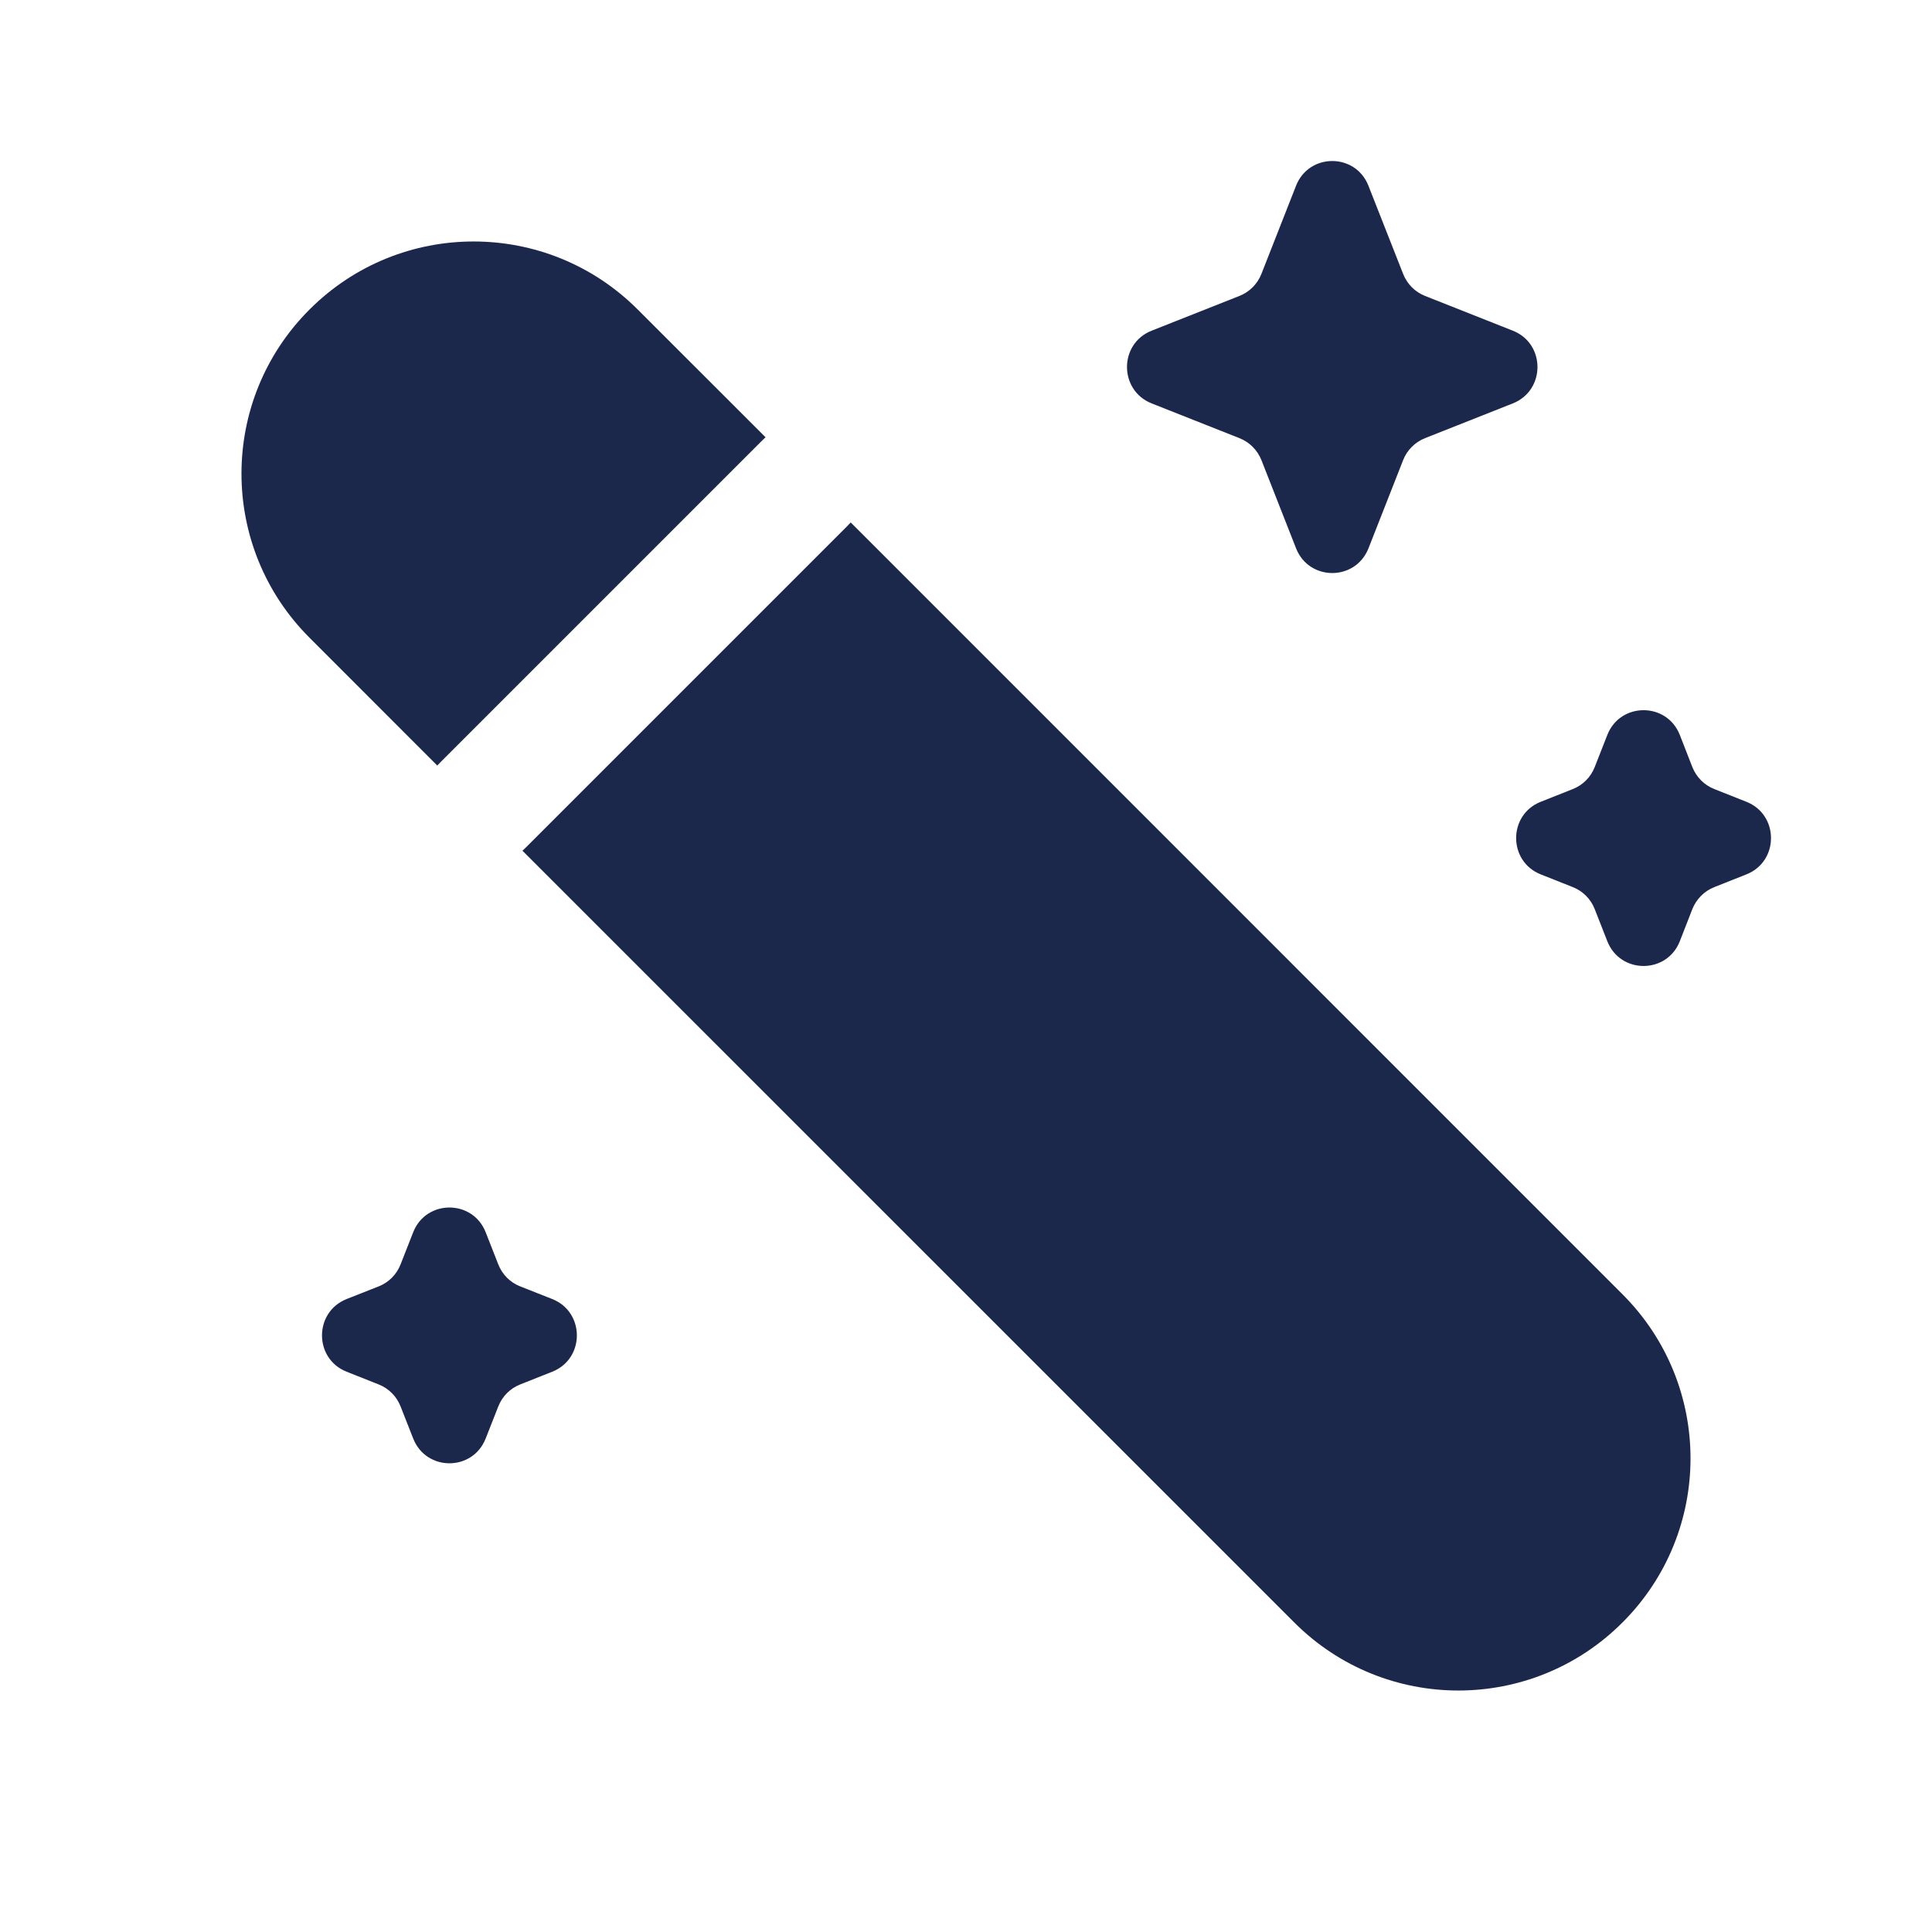
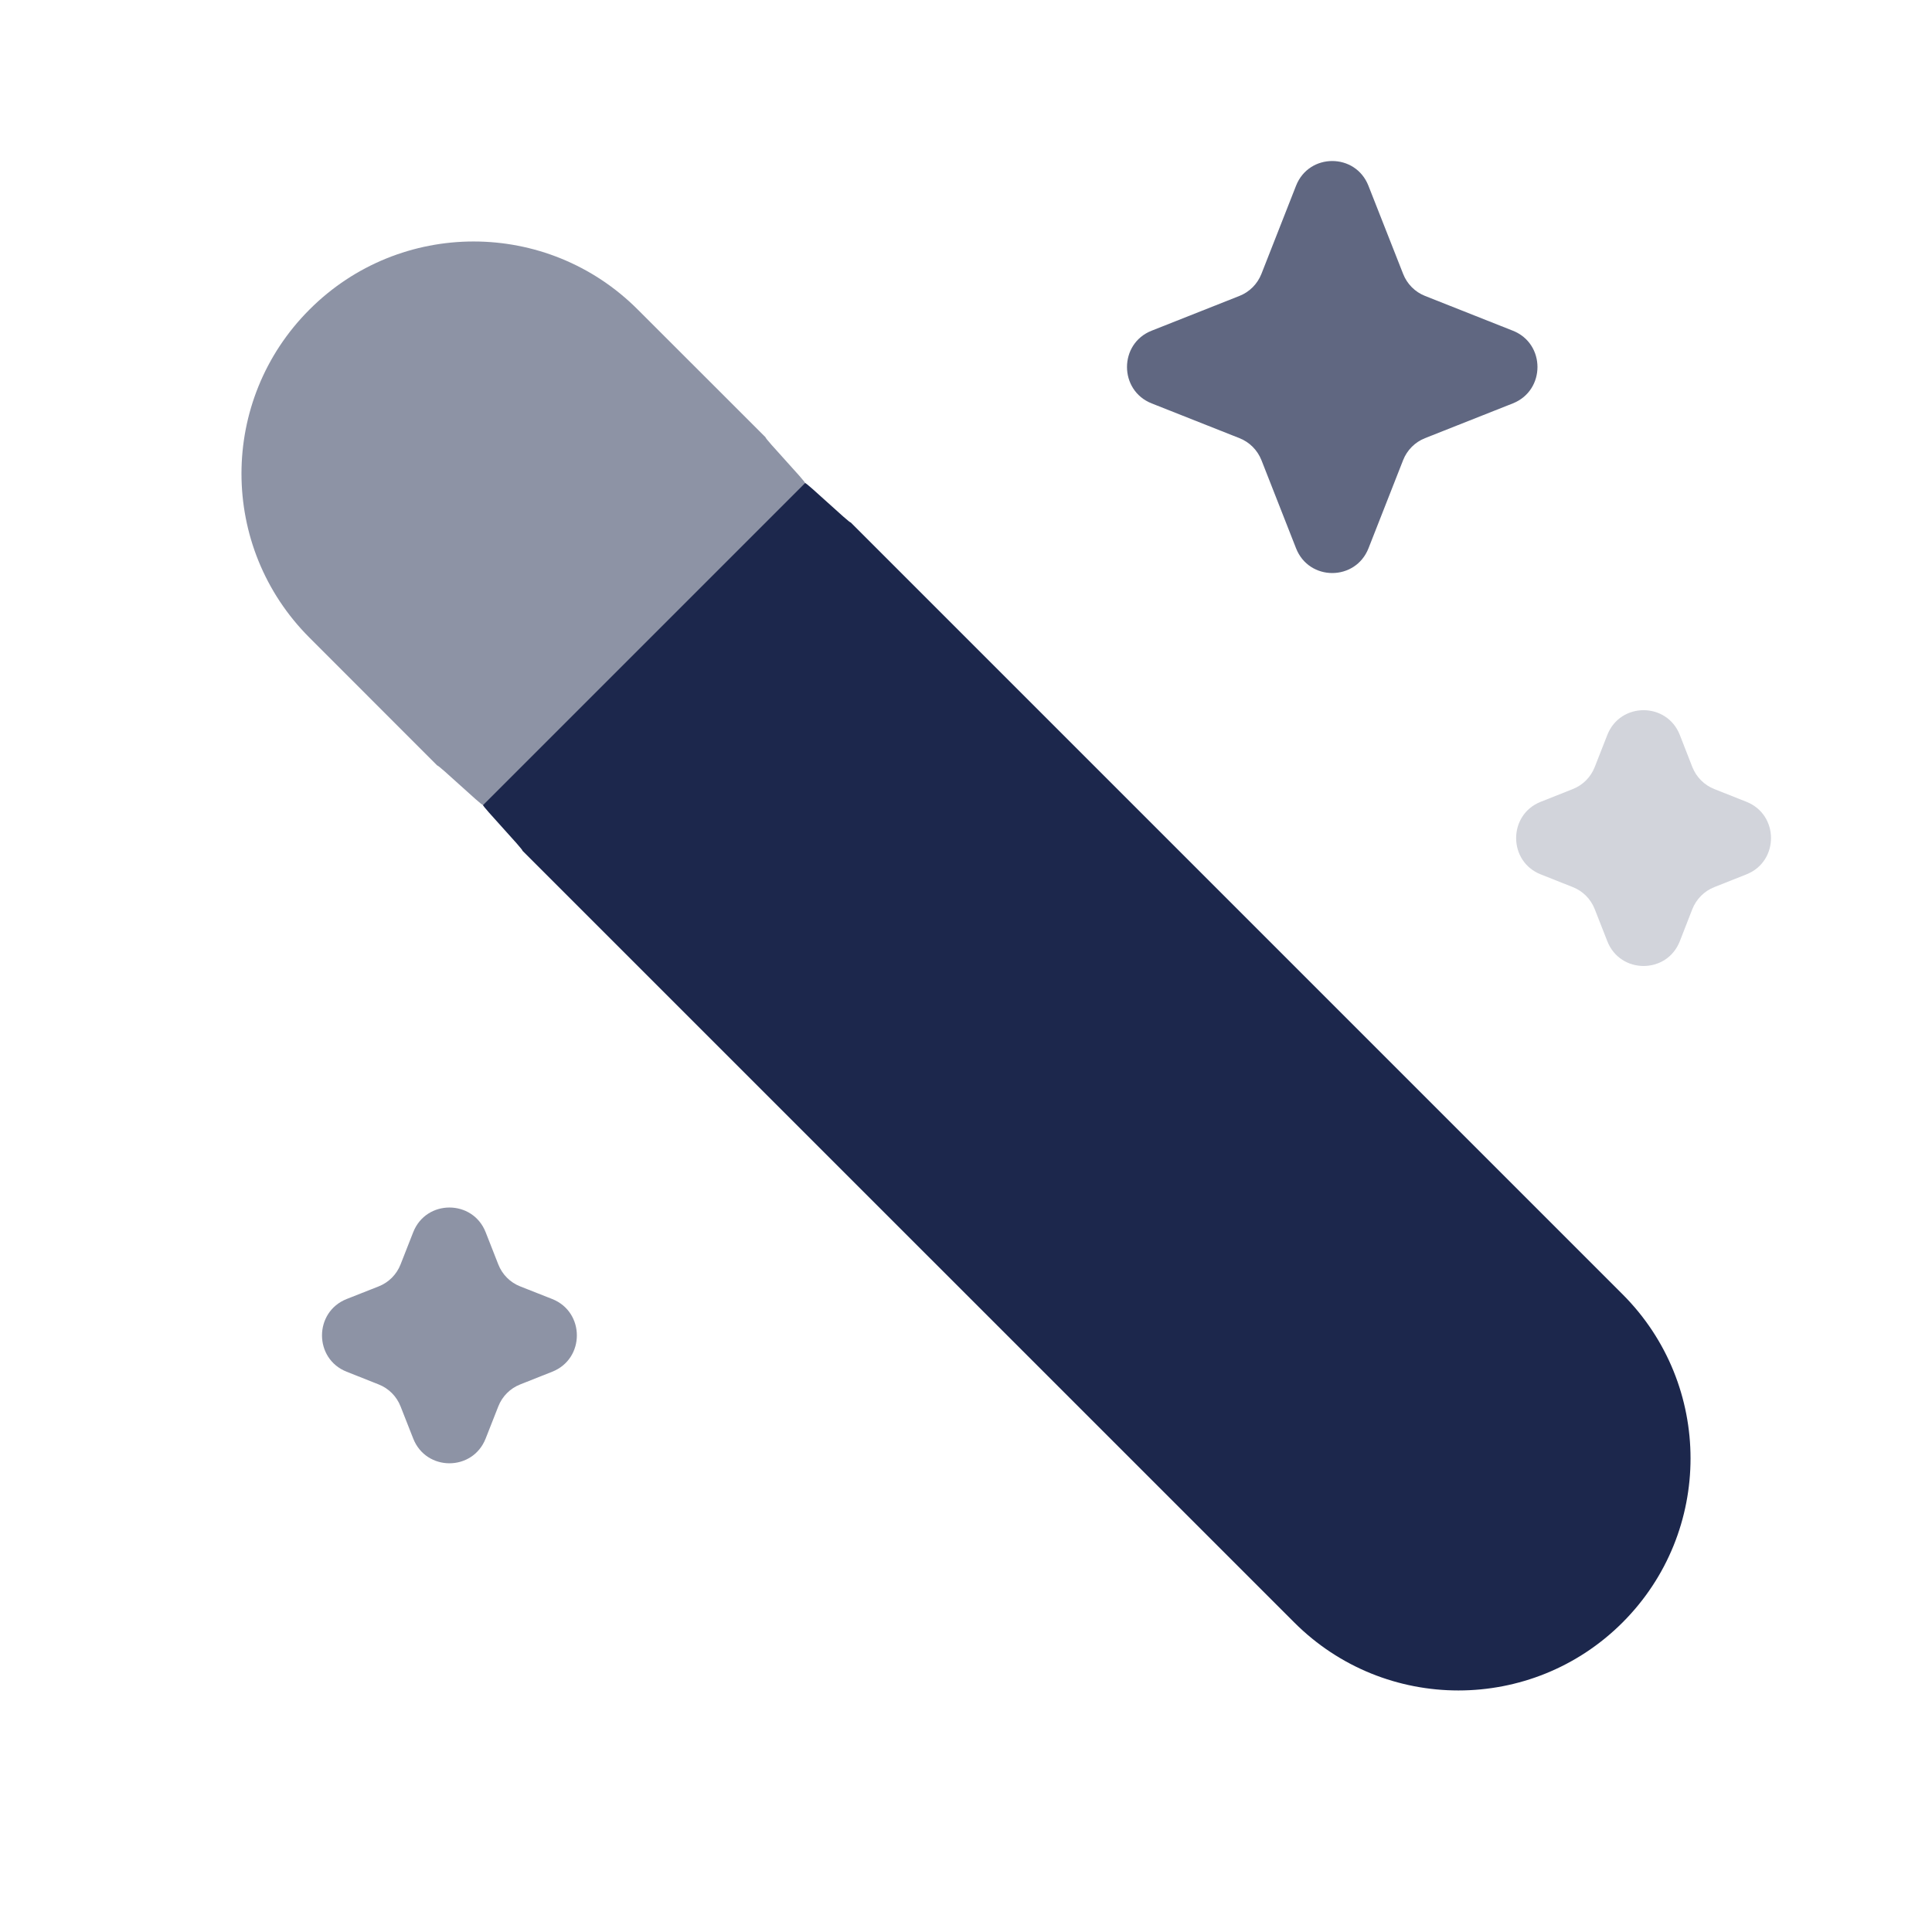
<svg xmlns="http://www.w3.org/2000/svg" width="800px" height="800px" viewBox="0 0 24 24" fill="none">
-   <path d="M3.845 3.845C2.718 4.971 2.718 6.796 3.845 7.922L5.432 9.51C5.444 9.496 5.457 9.483 5.47 9.47L9.47 5.47C9.483 5.457 9.496 5.444 9.51 5.432L7.922 3.845C6.796 2.718 4.971 2.718 3.845 3.845Z" fill="#1C274C" />
-   <path d="M10.568 6.49C10.556 6.504 10.543 6.517 10.53 6.53L6.53 10.53C6.517 10.543 6.504 10.556 6.49 10.568L16.078 20.155C17.204 21.282 19.029 21.282 20.155 20.155C21.282 19.029 21.282 17.204 20.155 16.078L10.568 6.49Z" fill="#1C274C" />
-   <path d="M16.1 2.307C16.261 1.898 16.838 1.898 16.999 2.307L17.43 3.402C17.479 3.528 17.578 3.627 17.702 3.676L18.793 4.108C19.201 4.269 19.201 4.849 18.793 5.011L17.702 5.443C17.578 5.492 17.479 5.591 17.43 5.716L17 6.811C16.838 7.221 16.261 7.221 16.1 6.811L15.67 5.716C15.62 5.591 15.522 5.492 15.397 5.443L14.306 5.011C13.898 4.849 13.898 4.269 14.306 4.108L15.397 3.676C15.522 3.627 15.62 3.528 15.67 3.402L16.1 2.307Z" fill="#1C274C" />
-   <path d="M19.967 9.129C20.128 8.72 20.706 8.72 20.867 9.129L21.023 9.529C21.073 9.654 21.171 9.753 21.296 9.802L21.694 9.96C22.102 10.121 22.102 10.701 21.694 10.862L21.296 11.02C21.171 11.069 21.073 11.168 21.023 11.293L20.867 11.693C20.706 12.102 20.128 12.102 19.967 11.693L19.81 11.293C19.761 11.168 19.663 11.069 19.538 11.02L19.14 10.862C18.732 10.701 18.732 10.121 19.14 9.96L19.538 9.802C19.663 9.753 19.761 9.654 19.81 9.529L19.967 9.129Z" fill="#1C274C" />
-   <path d="M5.133 15.307C5.294 14.898 5.872 14.898 6.033 15.307L6.19 15.707C6.239 15.832 6.337 15.931 6.462 15.98L6.86 16.137C7.268 16.299 7.268 16.879 6.86 17.04L6.462 17.198C6.337 17.247 6.239 17.346 6.19 17.471L6.033 17.87C5.872 18.28 5.294 18.28 5.133 17.87L4.976 17.471C4.927 17.346 4.829 17.247 4.704 17.198L4.306 17.04C3.898 16.879 3.898 16.299 4.306 16.137L4.704 15.98C4.829 15.931 4.927 15.832 4.976 15.707L5.133 15.307Z" fill="#1C274C" />
+   <path opacity="0.5" d="M3.845 3.845C2.718 4.971 2.718 6.796 3.845 7.922L5.432 9.51C5.444 9.496 5.987 10.013 6 10L10 6C10.013 5.987 9.496 5.444 9.51 5.432L7.922 3.845C6.796 2.718 4.971 2.718 3.845 3.845Z" fill="#1C274C" />
+   <path opacity="0.5" d="M5.133 15.307C5.294 14.898 5.872 14.898 6.033 15.307L6.19 15.707C6.239 15.832 6.337 15.931 6.462 15.98L6.86 16.137C7.268 16.299 7.268 16.879 6.86 17.04L6.462 17.198C6.337 17.247 6.239 17.346 6.19 17.471L6.033 17.87C5.872 18.28 5.294 18.28 5.133 17.87L4.976 17.471C4.927 17.346 4.829 17.247 4.704 17.198L4.306 17.04C3.898 16.879 3.898 16.299 4.306 16.137L4.704 15.98C4.829 15.931 4.927 15.832 4.976 15.707L5.133 15.307Z" fill="#1C274C" />
+   <path opacity="0.2" d="M19.967 9.129C20.128 8.72 20.706 8.72 20.867 9.129L21.023 9.529C21.073 9.654 21.171 9.753 21.296 9.802L21.694 9.96C22.102 10.121 22.102 10.701 21.694 10.862L21.296 11.02C21.171 11.069 21.073 11.168 21.023 11.293L20.867 11.693C20.706 12.102 20.128 12.102 19.967 11.693L19.81 11.293C19.761 11.168 19.663 11.069 19.538 11.02L19.14 10.862C18.732 10.701 18.732 10.121 19.14 9.96L19.538 9.802C19.663 9.753 19.761 9.654 19.81 9.529L19.967 9.129Z" fill="#1C274C" />
+   <path opacity="0.7" d="M16.1 2.307C16.261 1.898 16.838 1.898 16.999 2.307L17.43 3.402C17.479 3.528 17.578 3.627 17.702 3.676L18.793 4.108C19.201 4.269 19.201 4.849 18.793 5.011L17.702 5.443C17.578 5.492 17.479 5.591 17.43 5.716L17 6.811C16.838 7.221 16.261 7.221 16.1 6.811L15.67 5.716C15.62 5.591 15.522 5.492 15.397 5.443L14.306 5.011C13.898 4.849 13.898 4.269 14.306 4.108L15.397 3.676C15.522 3.627 15.62 3.528 15.67 3.402L16.1 2.307Z" fill="#1C274C" />
+   <path d="M10.568 6.49C10.556 6.504 10.013 5.987 10 6L6 10C5.987 10.013 6.504 10.556 6.49 10.568L16.078 20.155C17.204 21.281 19.03 21.281 20.156 20.155C21.282 19.029 21.282 17.204 20.156 16.078L10.568 6.49Z" fill="#1C274C" />
</svg>
